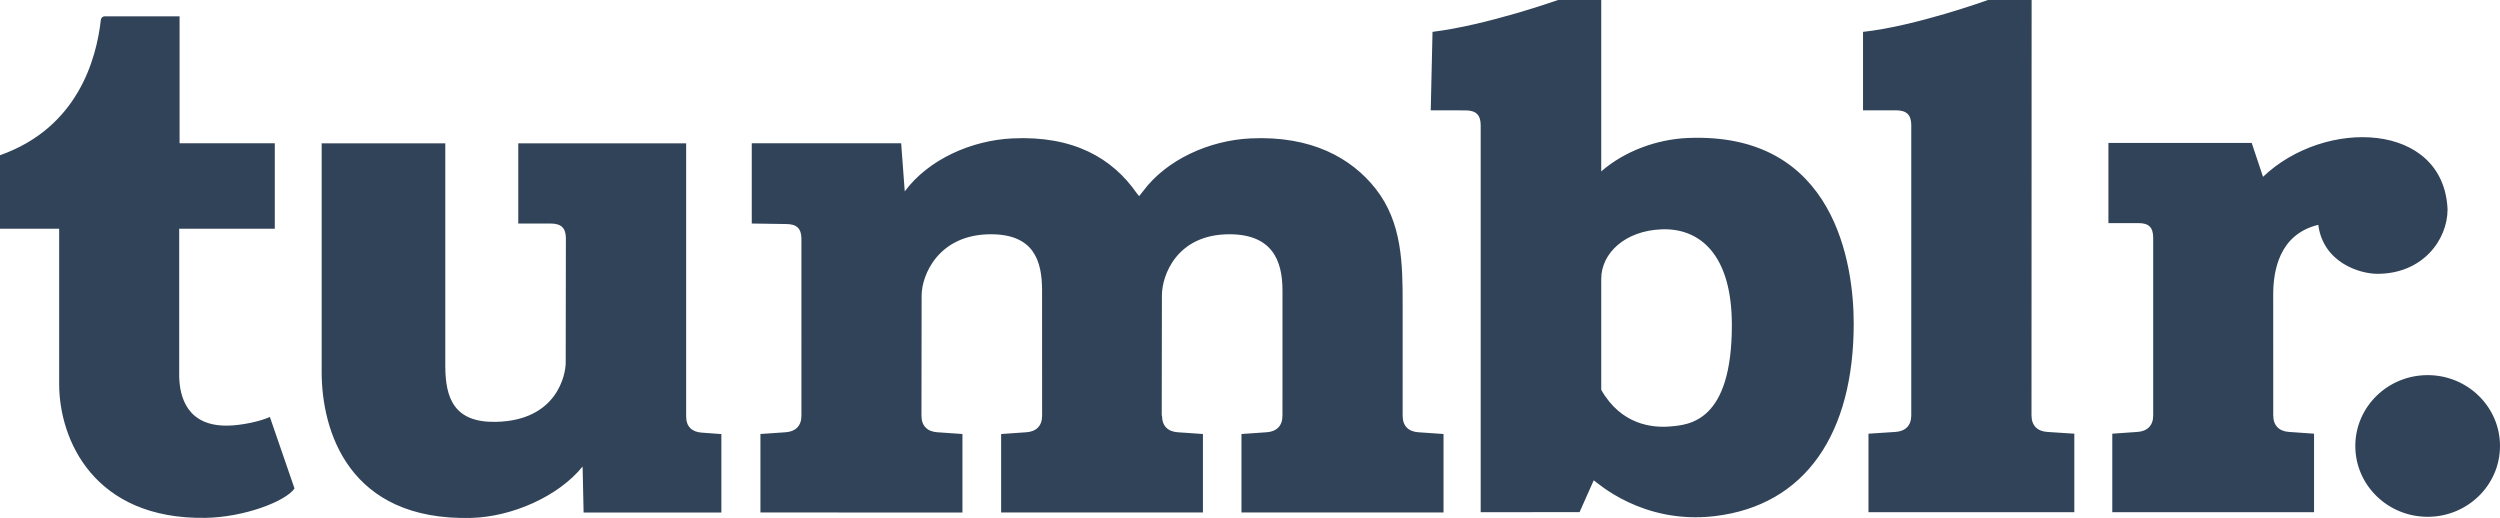
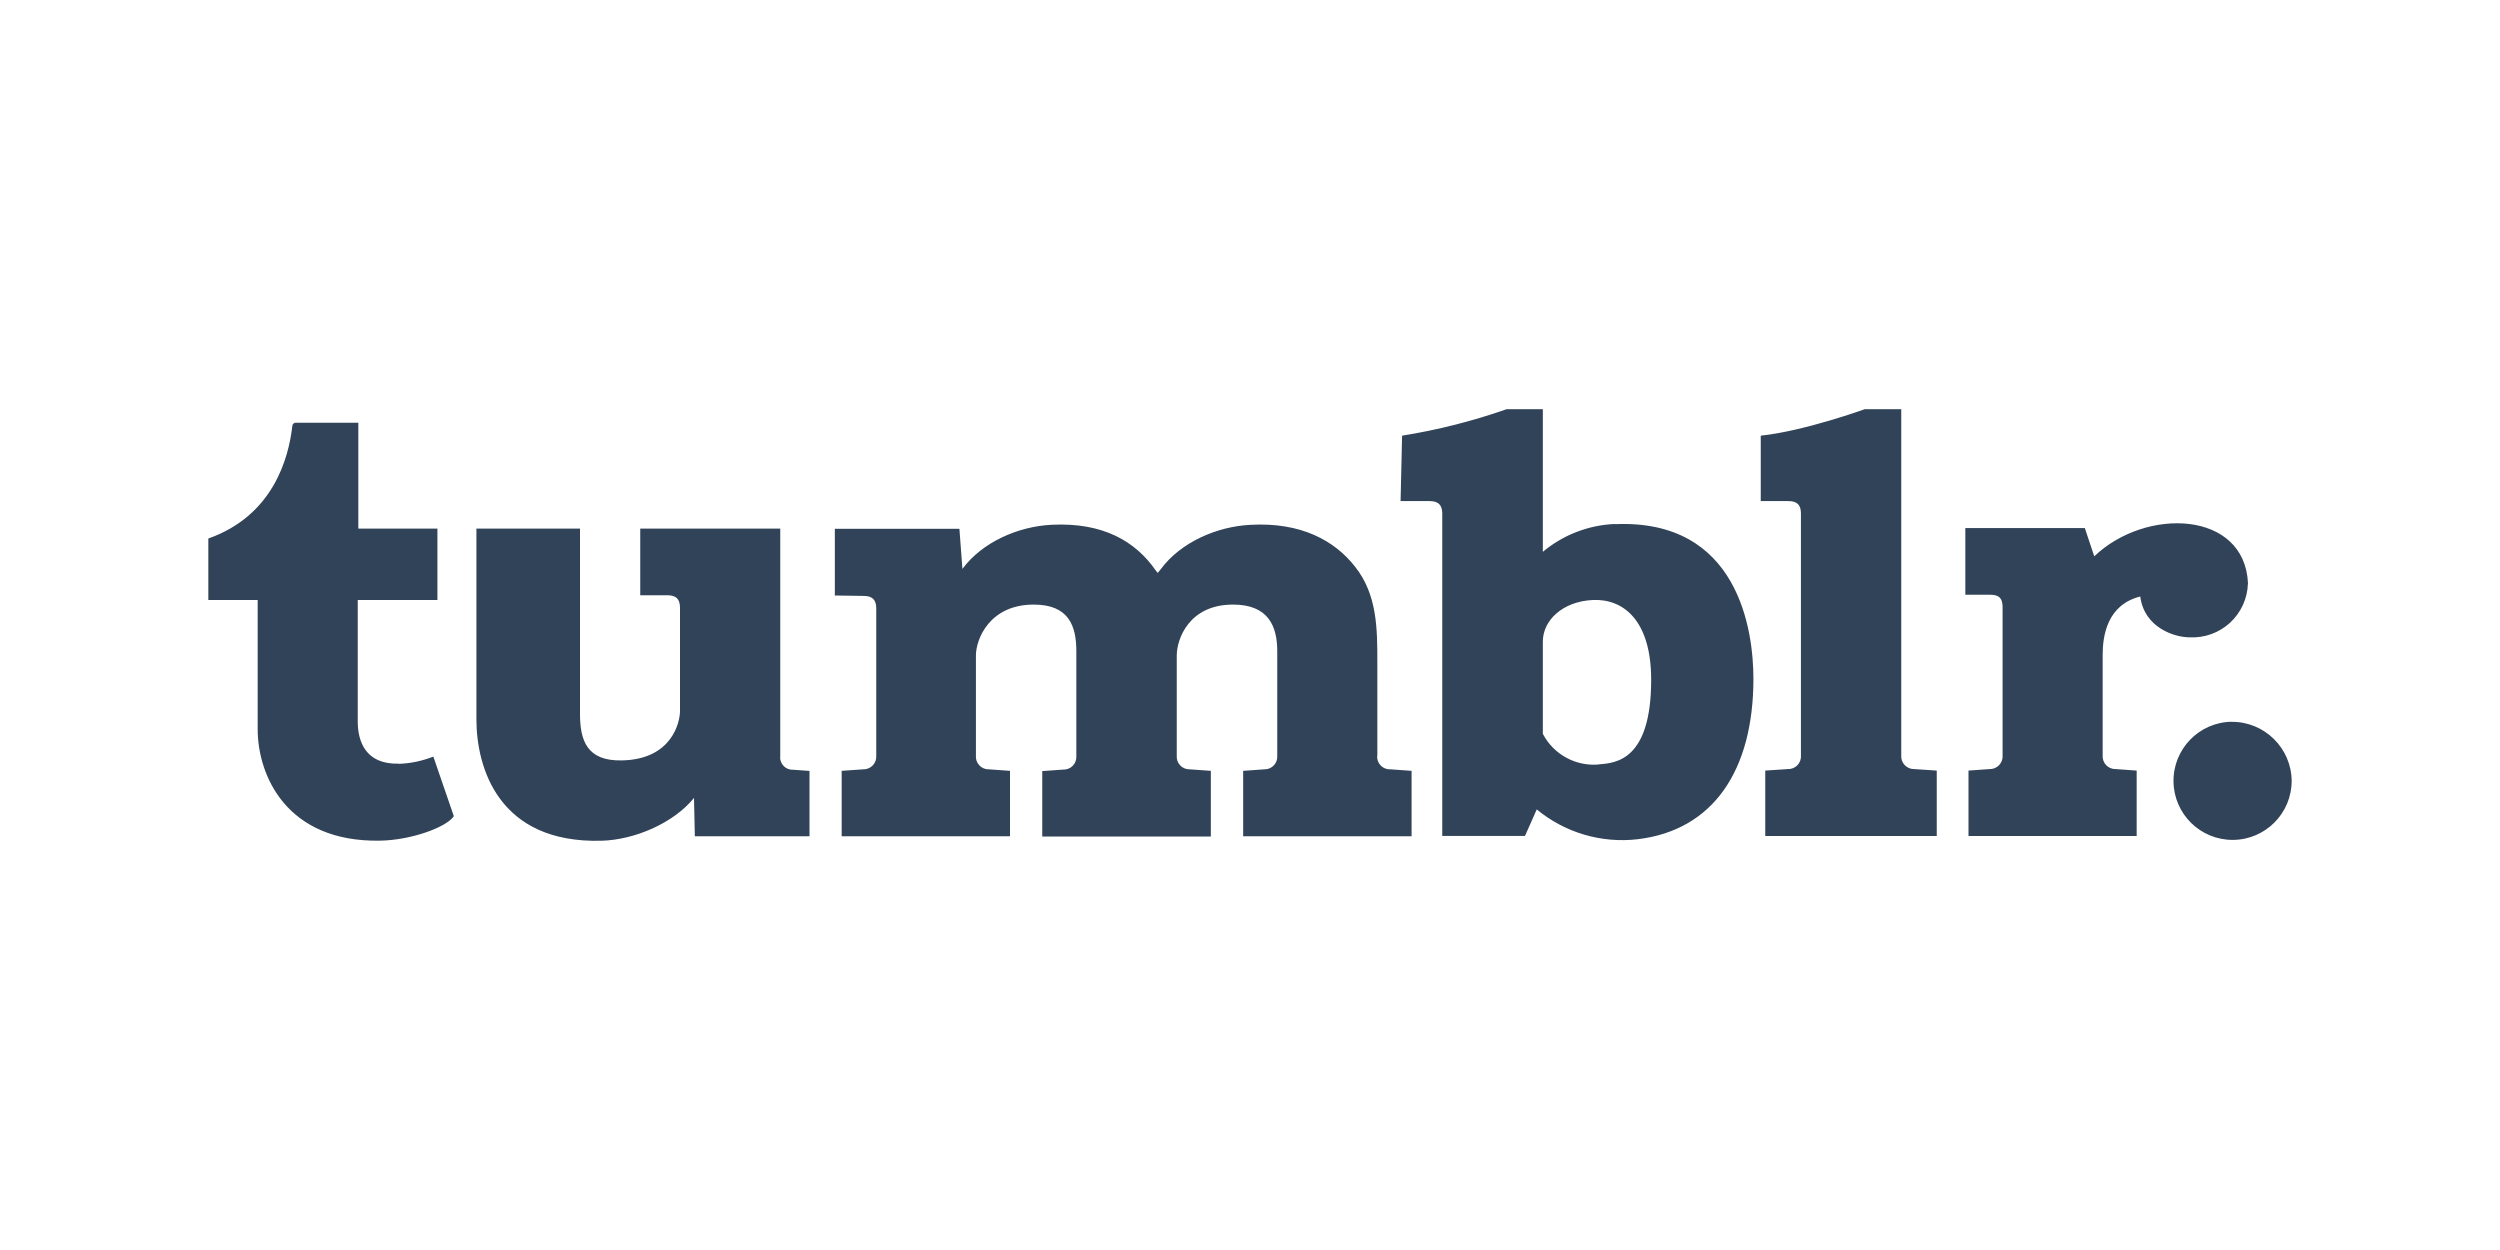
- <svg xmlns="http://www.w3.org/2000/svg" width="2500" height="518" viewBox="0.154 0.078 646 133.846">
-   <path d="M627.459 97.009c-10.326 0-18.693 8.198-18.693 18.308 0 10.101 8.367 18.3 18.693 18.3 10.327 0 18.695-8.199 18.695-18.3 0-10.11-8.368-18.308-18.695-18.308m-102.364 10.415L525.124.078h-11.293s-18.76 6.785-32.271 8.228v20.277h8.531c2.742 0 3.894 1.171 3.934 3.733v75.109c0 2.646-1.556 4.097-4.073 4.261-2.154.144-6.983.455-6.983.455v20.28h53.188v-20.28s-4.836-.312-6.986-.455c-2.523-.165-4.076-1.616-4.076-4.262zm107.51-53.279c-1.037-22.621-31.673-23.662-47.686-8.381l-2.924-8.759H544.97v20.731l7.764-.011c2.753 0 3.77 1.168 3.807 3.729v45.971c0 2.646-1.559 4.097-4.076 4.261-2.156.144-6.494.451-6.494.451v20.284h52.133v-20.284s-4.312-.309-6.461-.451c-2.521-.164-4.082-1.613-4.082-4.261l-.012-31.169c0-5.842 1.339-15.591 11.648-18.085 1.271 9.749 10.689 12.661 15.286 12.661 11.603-.002 18.122-8.689 18.122-16.687zm-196.42-18.409c-7.895.346-16.224 3.367-22.272 8.624V.078h-11.176s-18.273 6.492-32.42 8.228l-.461 20.277 8.941.013c2.745 0 3.928 1.169 3.965 3.734v100.102l25.554-.025 3.655-8.215c.779.438 12.506 11.459 31.229 9.255 23.573-2.779 35.954-21.444 35.954-49.763.001-14.858-4.555-49.627-42.969-47.948zm-4.728 74.554c-4.343.319-12.378-.41-17.545-9.479V87.525l.004-.008h-.004V72.155c0-6.641 6.136-12.471 15.629-12.823 9.612-.356 18.125 6.206 18.125 24.74 0 25.004-10.968 25.828-16.209 26.218zm-68.86-2.785l.002-28.944c0-10.314-.124-20.975-6.952-29.677-6.254-7.963-16.629-13.803-32.382-13.045-10.462.504-21.621 5.366-27.782 13.692l-.971 1.226-.591-.71c-6.333-9.146-16.445-14.965-32.196-14.208-10.465.504-21.624 5.366-27.785 13.692l-.925-12.431h-38.604v20.735l8.884.131c2.748 0 3.907 1.169 3.945 3.733l.001 40.576v5.229c0 2.647-1.557 4.099-4.072 4.265-2.155.142-6.519.45-6.519.45v20.279l52.2.019V112.22s-4.113-.291-6.521-.45c-2.517-.172-4.069-1.617-4.069-4.265 0 0 .042-25.899.042-31.086 0-5.179 4.286-15.809 17.894-15.809 10.978 0 13.227 6.69 13.227 14.476 0 7.783.012 32.423.012 32.423 0 2.647-1.554 4.095-4.069 4.261-2.155.145-6.52.457-6.52.457v20.272h52.145V112.22s-4.111-.291-6.521-.45c-2.516-.172-4.047-1.617-4.047-4.265h-.078s.045-25.899.045-31.086c0-5.179 3.821-15.809 17.432-15.809 10.977 0 13.724 6.69 13.724 14.476v27.189l-.006 5.232c0 2.647-1.559 4.096-4.07 4.26-2.157.146-6.521.457-6.521.457v20.273h52.213V112.22s-4.112-.291-6.518-.45c-2.518-.172-4.047-1.618-4.047-4.265zm-185.139.198V37.105h-43.382v20.729l8.358.002c2.752 0 3.906 1.17 3.943 3.733l-.043 32.205c0 3.156-2.275 15.012-18.081 15.309-10.77.207-13.035-6.145-13.035-14.475V37.105H83.273v59.146c0 14.966 6.835 38.51 38.726 37.649 10.471-.288 22.465-5.555 28.698-13.276l.261 11.894h35.598v-20.279s-2.879-.225-5.035-.368c-2.517-.165-4.063-1.517-4.063-4.168zm-118.259 2.351c-10.6.272-12.65-7.29-12.741-12.78V59.18h24.703V37.103H46.557V4.29H27.159c-.318 0-.874.275-.952.97C25.069 15.364 20.235 33.102.154 40.187V59.18H15.44v40.099c0 14.498 9.042 35.094 37.881 34.609 9.732-.16 20.543-4.151 22.936-7.591l-6.368-18.483c-2.466 1.146-7.17 2.147-10.69 2.24z" fill="#314358" />
+ <svg xmlns="http://www.w3.org/2000/svg" id="Layer_1" data-name="Layer 1" viewBox="0 0 300 150">
+   <defs>
+     <style>.cls-1{fill:#314358;}</style>
+   </defs>
+   <path class="cls-1" d="M267.77,86.61A7.09,7.09,0,1,0,275,93.7a7.16,7.16,0,0,0-7.23-7.08m-39.62,4V49.1h-4.37s-7.26,2.63-12.49,3.18v7.85h3.3c1.06,0,1.51.45,1.52,1.44V90.64a1.52,1.52,0,0,1-1.58,1.65l-2.7.18v7.85h20.58V92.47l-2.7-.18A1.53,1.53,0,0,1,228.15,90.64ZM269.76,70c-.4-8.75-12.26-9.16-18.45-3.24l-1.13-3.39H235.84v8h3c1.07,0,1.46.45,1.47,1.44V90.64a1.53,1.53,0,0,1-1.58,1.65l-2.51.18v7.85H256.4V92.47l-2.5-.18a1.53,1.53,0,0,1-1.58-1.65V78.58c0-2.26.52-6,4.51-7,.49,3.77,4.14,4.9,5.92,4.9a6.66,6.66,0,0,0,7-6.46Zm-76-7.12a14.4,14.4,0,0,0-8.62,3.34V49.1H180.8a72.41,72.41,0,0,1-12.55,3.18l-.18,7.85h3.46c1.06,0,1.52.45,1.54,1.44v38.74H183l1.41-3.18a16.09,16.09,0,0,0,12.09,3.58c9.12-1.08,13.91-8.3,13.91-19.26,0-5.75-1.76-19.2-16.63-18.55Zm-1.83,28.85a6.89,6.89,0,0,1-6.79-3.67V82.94h0V77c0-2.57,2.38-4.83,6-5s7,2.4,7,9.57c0,9.68-4.25,10-6.27,10.15Zm-26.65-1.08V79.47c0-4,0-8.12-2.69-11.49-2.42-3.08-6.43-5.34-12.53-5-4,.19-8.37,2.08-10.75,5.3l-.38.47-.23-.28c-2.45-3.54-6.36-5.79-12.46-5.5-4.05.19-8.37,2.08-10.75,5.3l-.36-4.81H100.18v8l3.44.05c1.06,0,1.51.45,1.53,1.44V90.67a1.53,1.53,0,0,1-1.58,1.65L101,92.5v7.85h20.2V92.5l-2.52-.18a1.52,1.52,0,0,1-1.57-1.65s0-10,0-12,1.66-6.12,6.93-6.12c4.25,0,5.12,2.59,5.12,5.6s0,12.55,0,12.55a1.52,1.52,0,0,1-1.57,1.65l-2.52.18v7.85H145.3V92.5l-2.52-.18a1.52,1.52,0,0,1-1.57-1.65h0s0-10,0-12,1.48-6.12,6.75-6.12c4.25,0,5.31,2.59,5.31,5.6V90.67a1.52,1.52,0,0,1-1.57,1.65l-2.52.18v7.85h20.21V92.5l-2.52-.18A1.52,1.52,0,0,1,165.26,90.68Zm-71.65.08V63.43H76.83v8h3.24c1.07,0,1.51.45,1.53,1.44l0,12.46c0,1.22-.88,5.81-7,5.92-4.17.08-5-2.38-5-5.6V63.43H57.17V86.32c0,5.79,2.65,14.9,15,14.57,4.05-.11,8.69-2.15,11.11-5.14l.1,4.6H97.14V92.51l-1.95-.14a1.49,1.49,0,0,1-1.57-1.61Zm-45.77.91c-4.1.11-4.9-2.82-4.93-4.94V72h9.56V63.43H43V50.73H35.45a.4.4,0,0,0-.37.38C34.64,55,32.77,61.88,25,64.62V72h5.92V87.49c0,5.61,3.5,13.58,14.66,13.39,3.77-.06,8-1.61,8.88-2.94L52,90.79a12.42,12.42,0,0,1-4.14.87Z" />
</svg>
